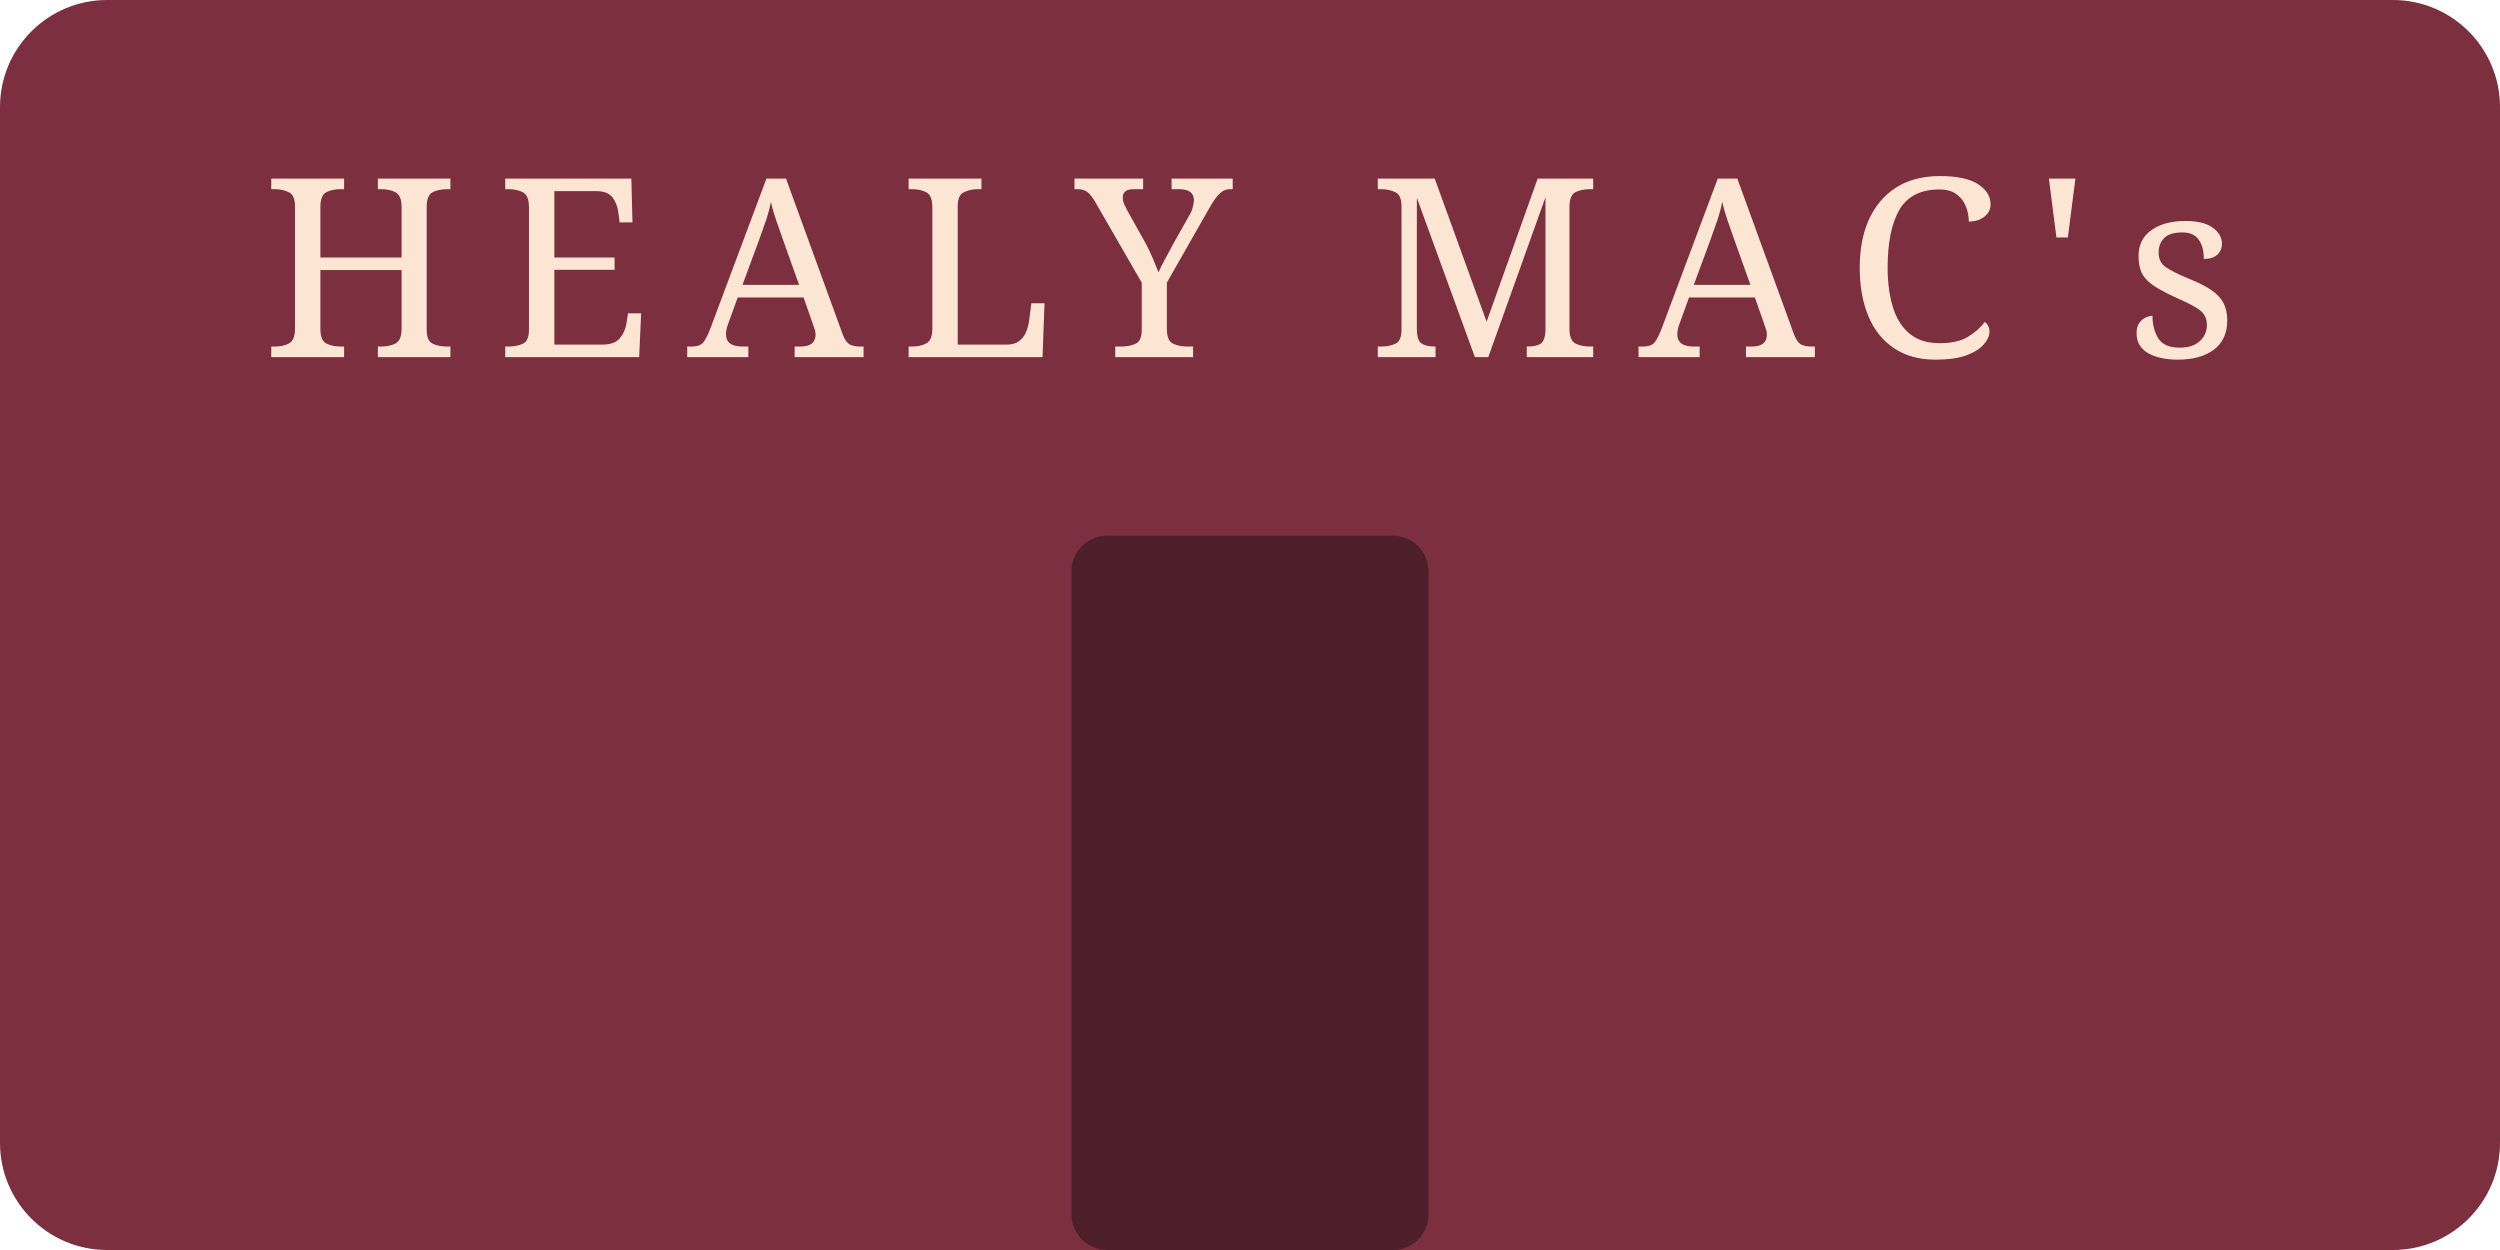
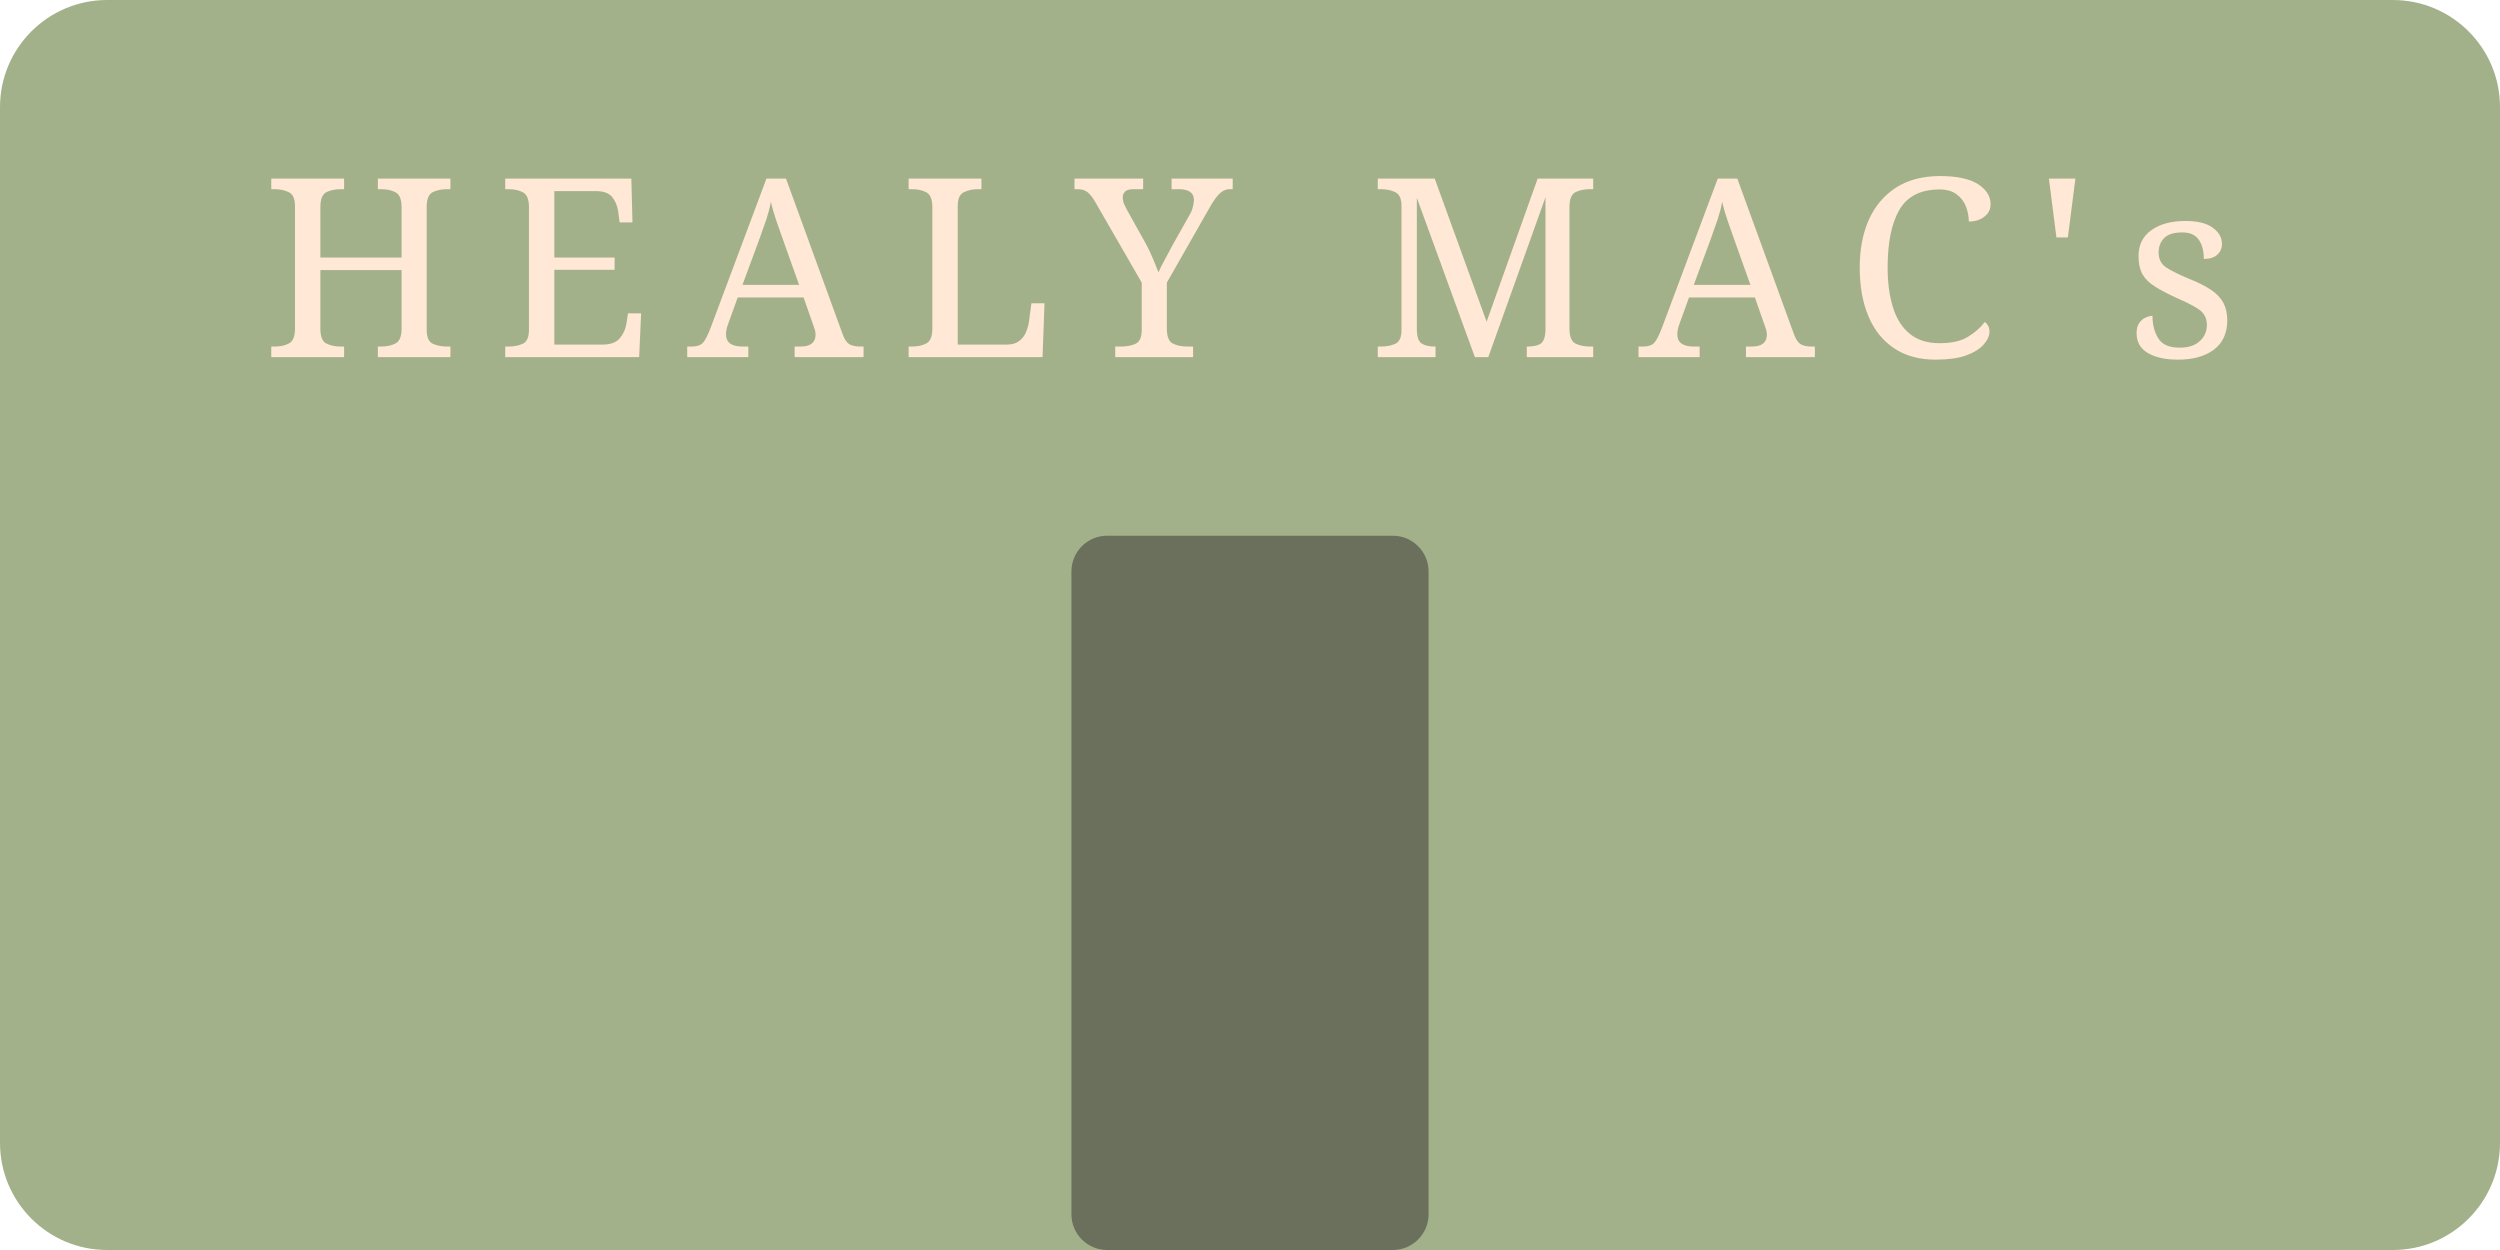
<svg xmlns="http://www.w3.org/2000/svg" width="140" height="70" viewBox="0 0 140 70">
-   <rect width="140" height="70" fill="#7c2f3f" rx="6" />
-   <rect x="60" y="30" width="20" height="40" fill="#4c1f2b" rx="2" />
-   <text x="70" y="20" text-anchor="middle" font-family="Georgia" font-size="14" letter-spacing="2" fill="#fde5d4">HEALY MAC's</text>
+   <rect width="140" height="70" fill="#A3B18A" rx="6" />
+   <rect x="60" y="30" width="20" height="40" fill="#6B705C" rx="2" />
+   <text x="70" y="20" text-anchor="middle" font-family="Georgia" font-size="14" letter-spacing="2" fill="#FFE8D6">HEALY MAC's</text>
</svg>
